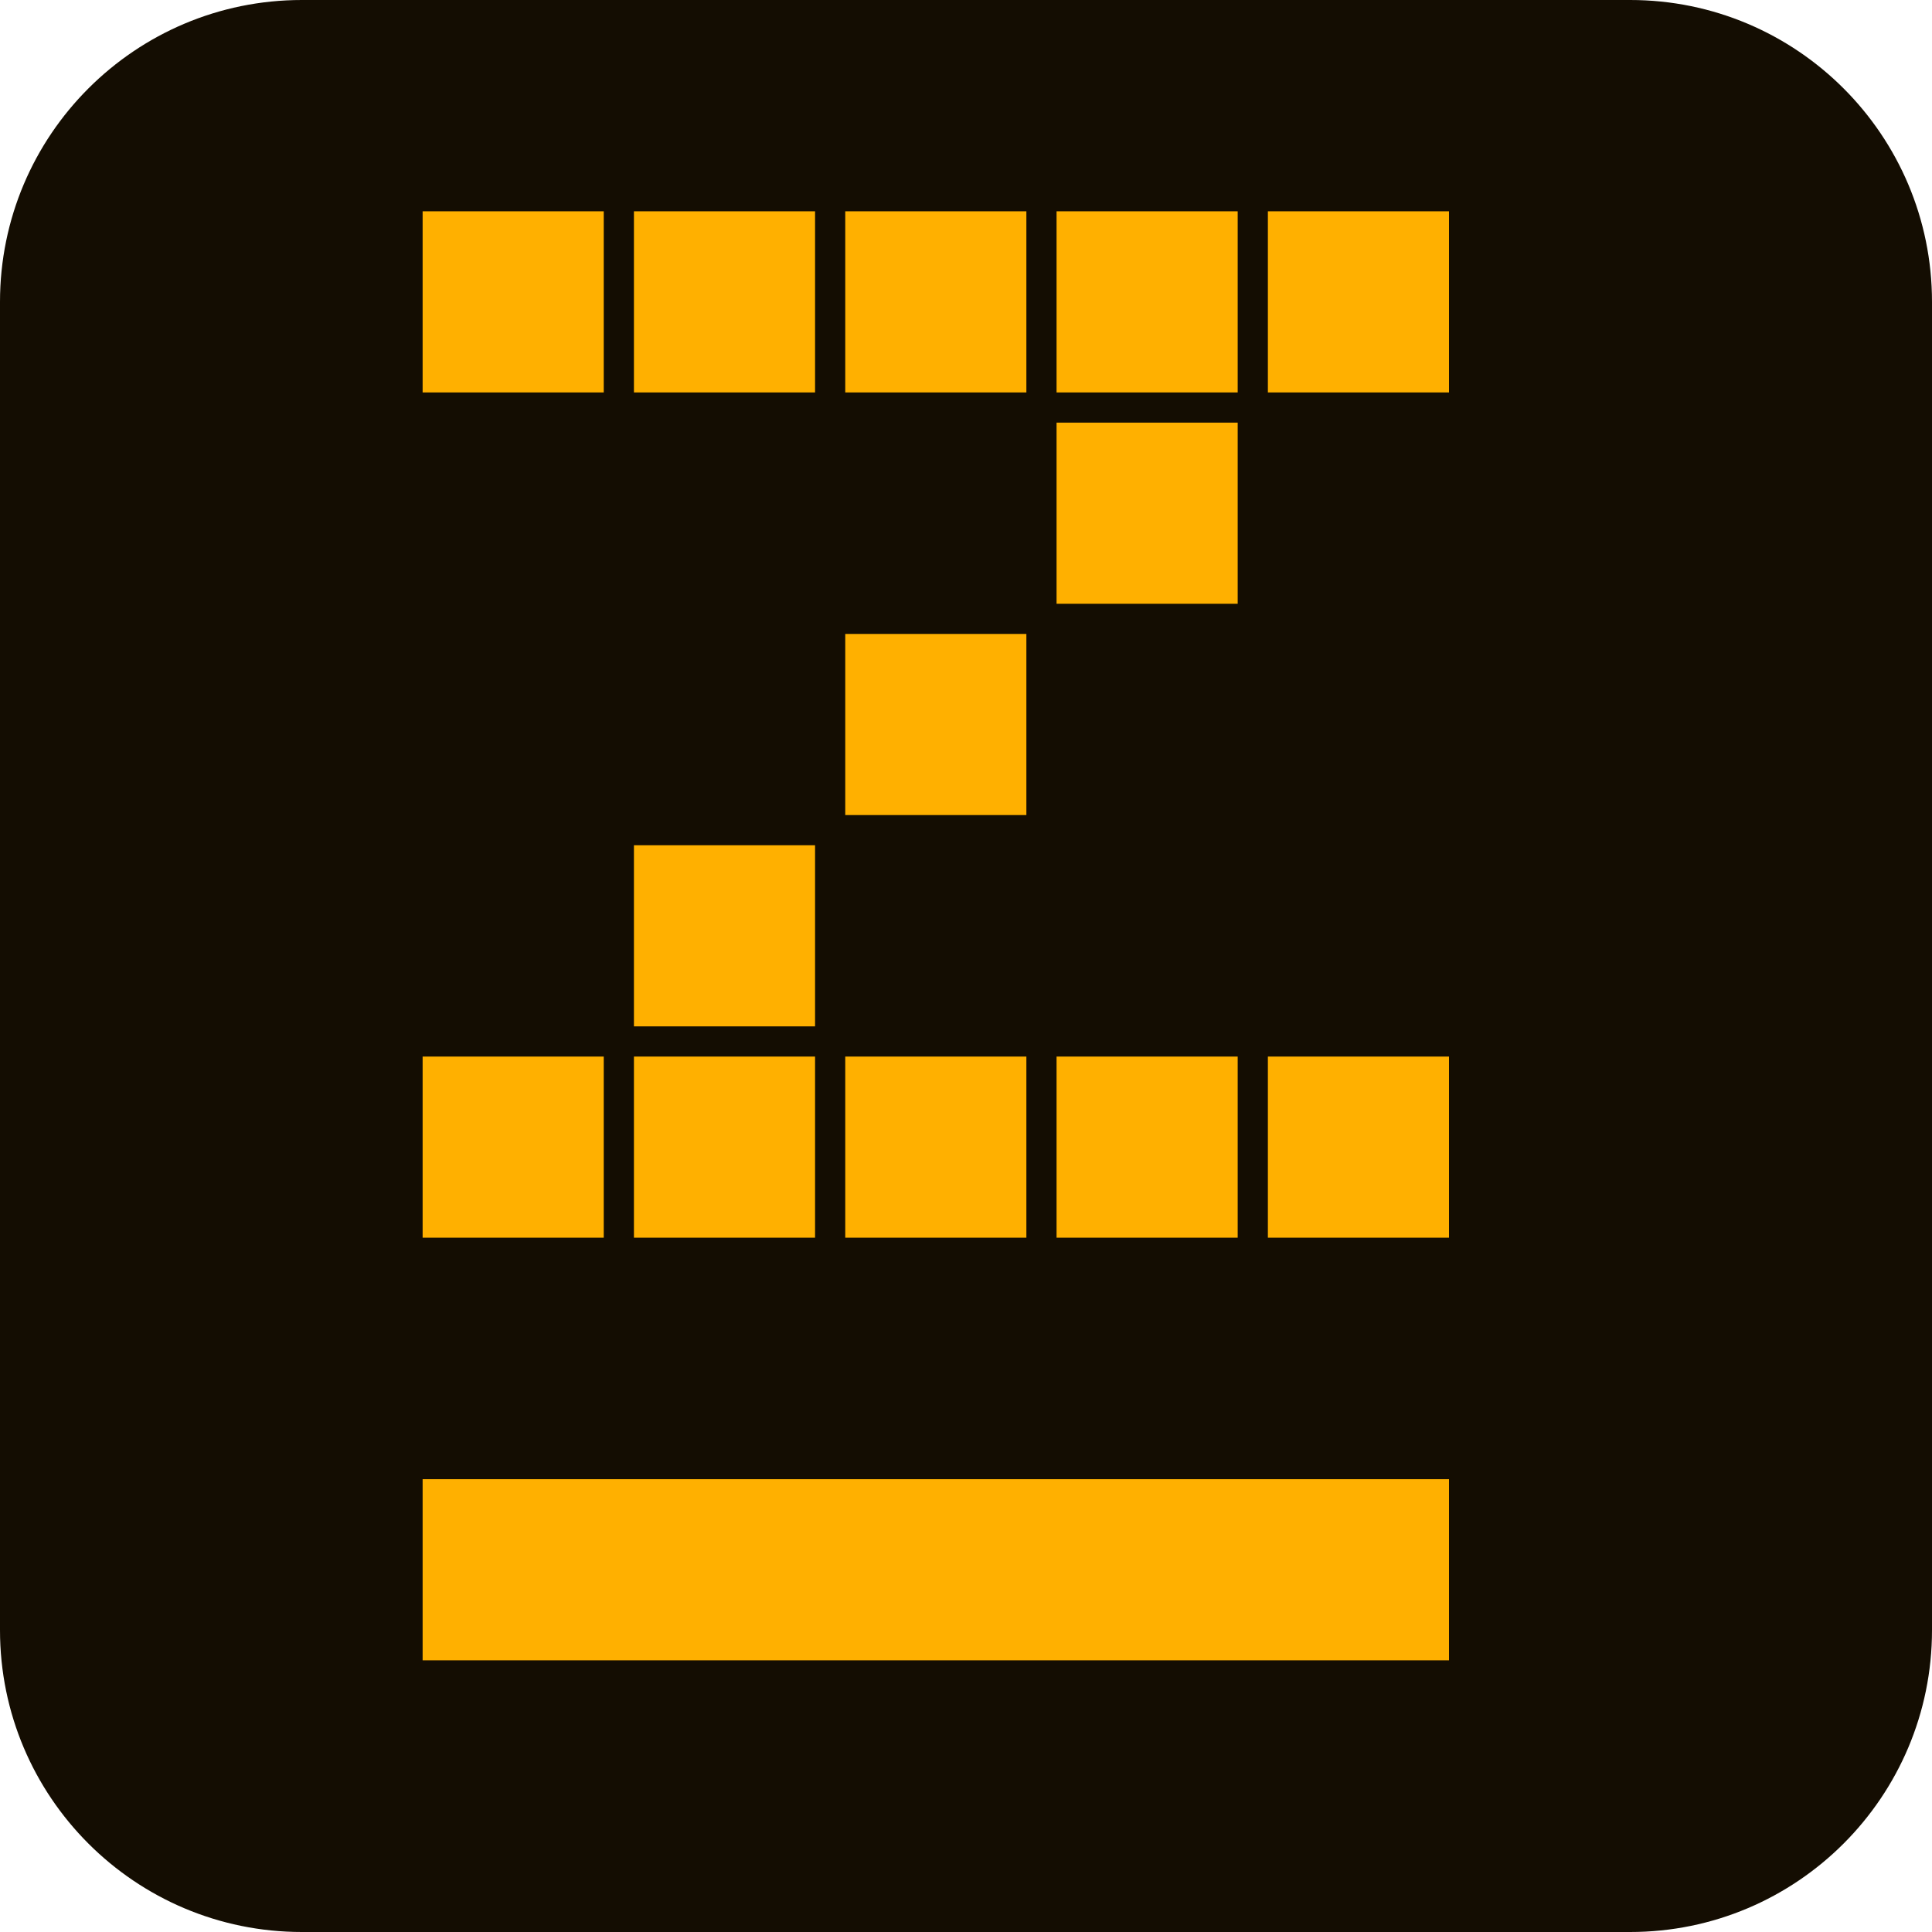
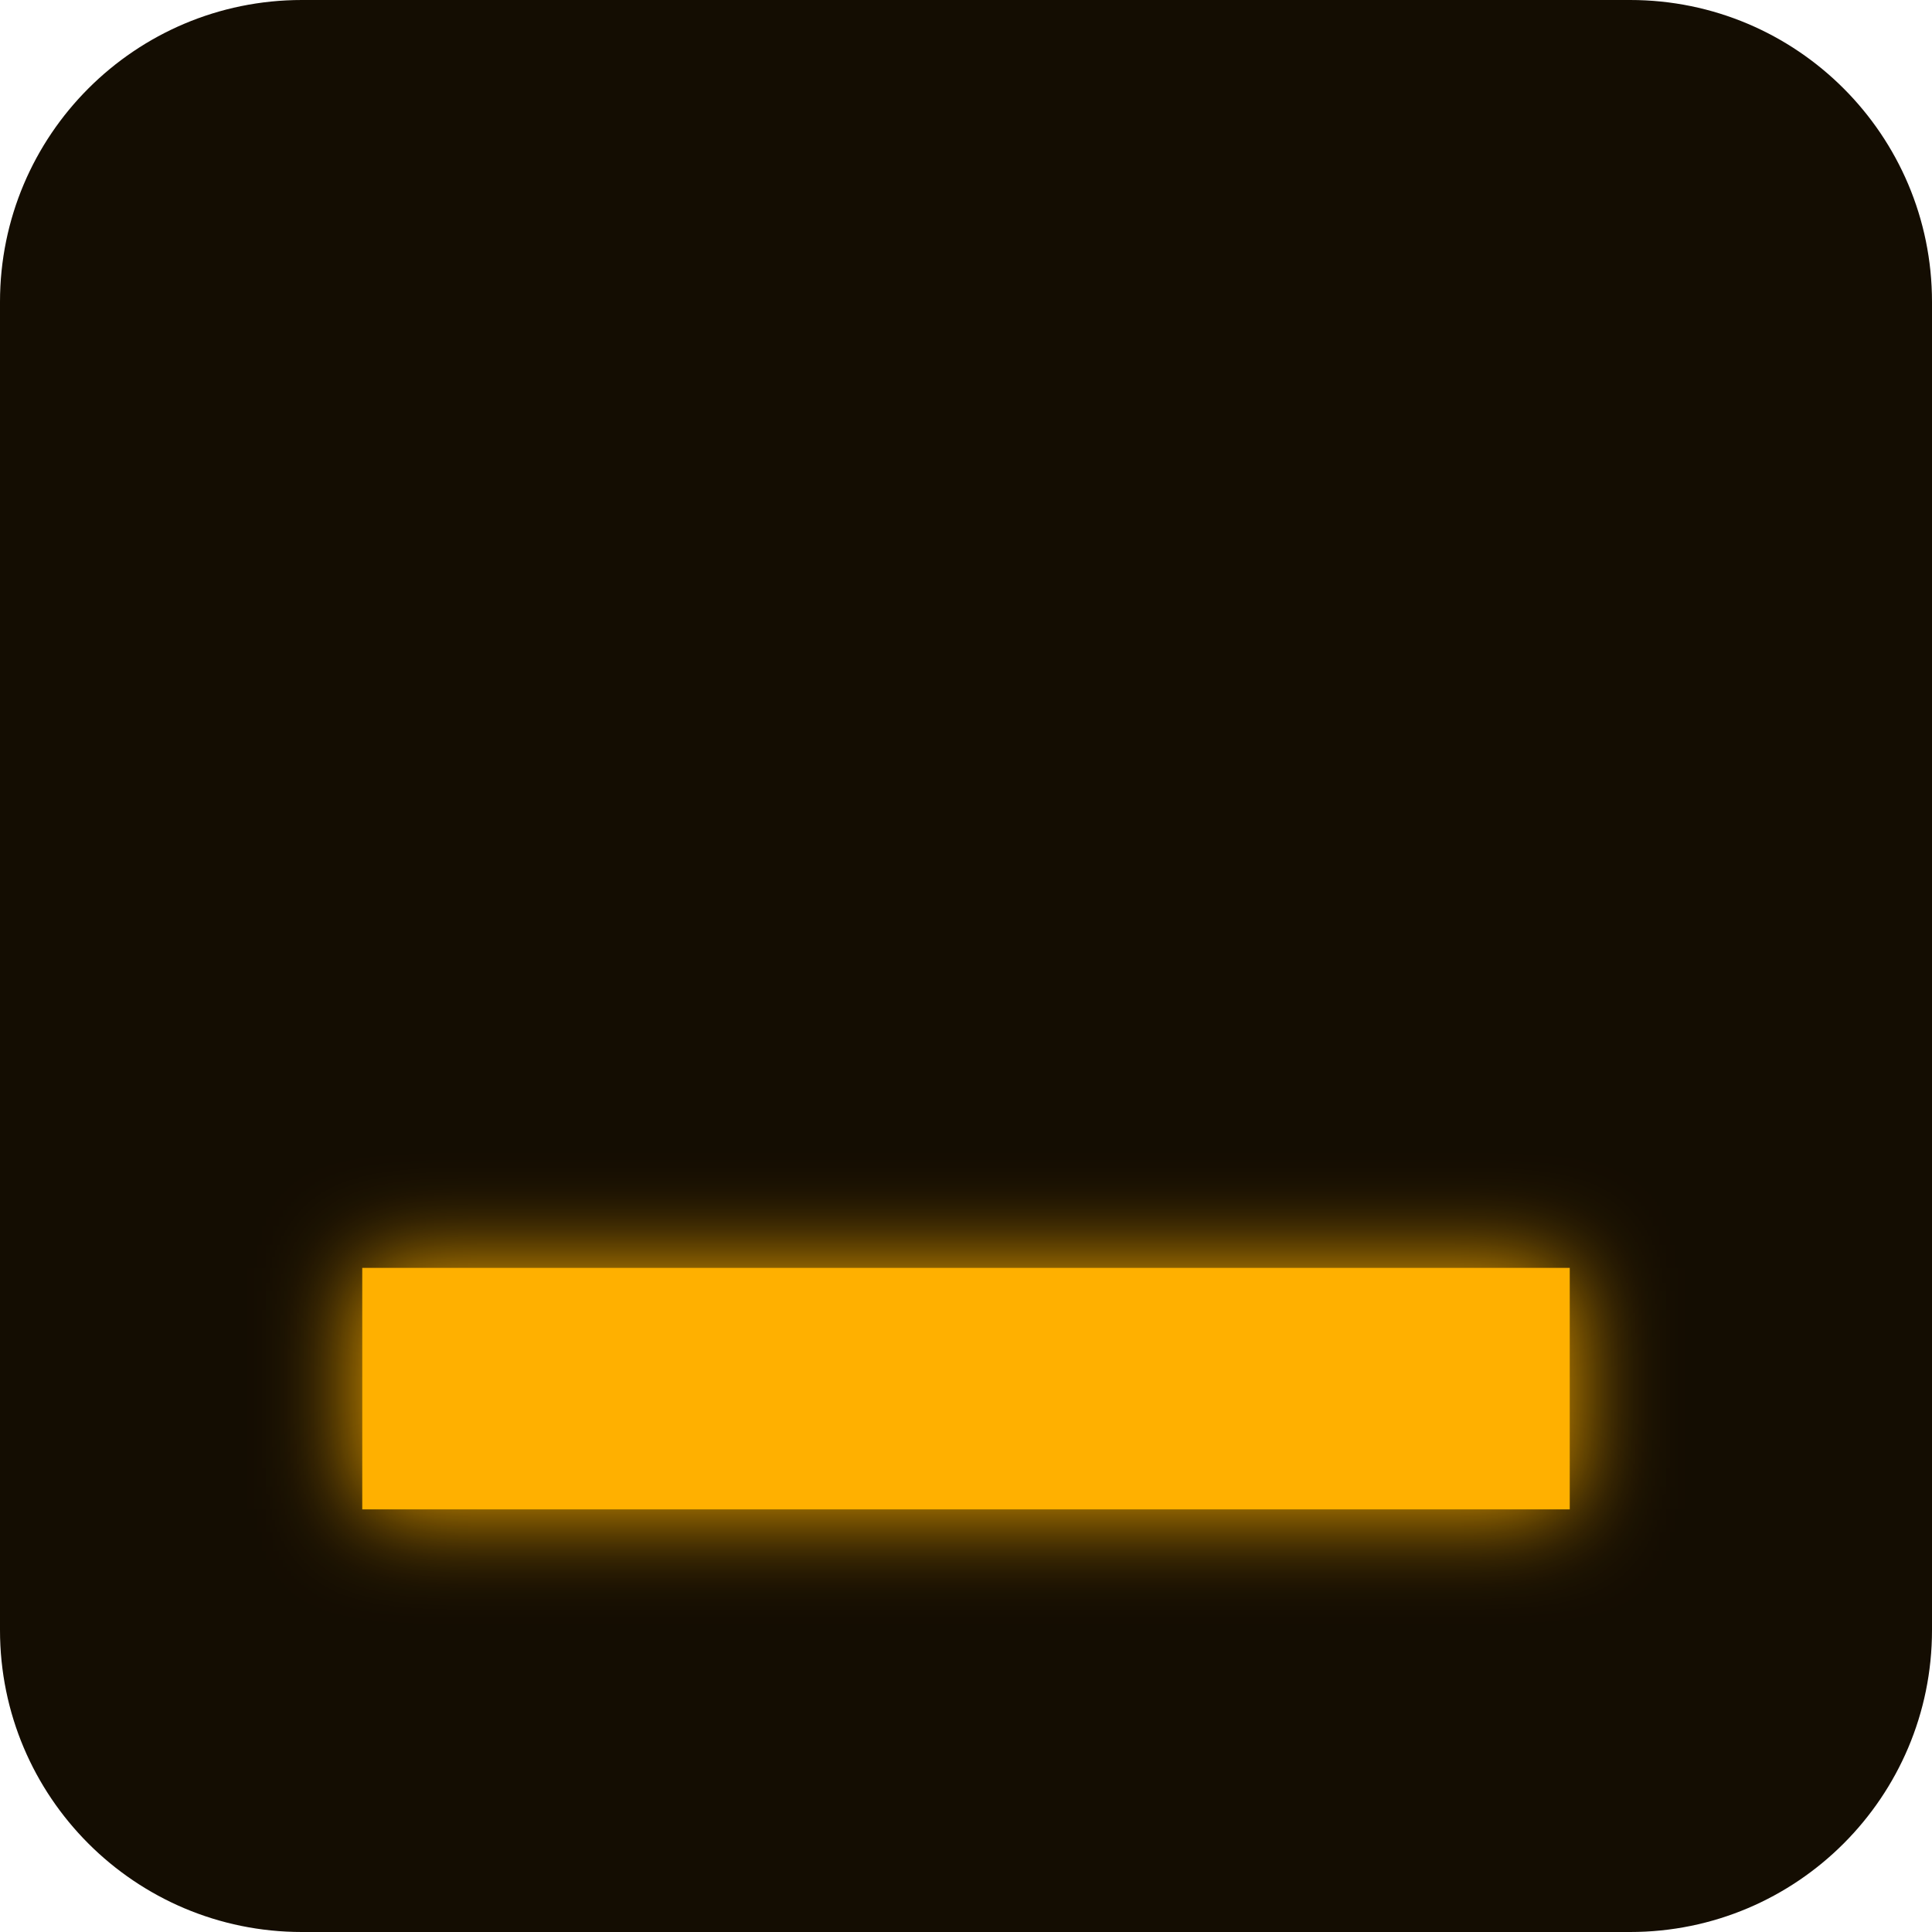
<svg xmlns="http://www.w3.org/2000/svg" viewBox="0 0 64 64" width="64" height="64" role="img" aria-label="zfsctl">
+   <defs>
+     <filter id="g" x="-30%" y="-60%" width="160%" height="220%">
+       <feGaussianBlur stdDeviation="1.6" result="b" />
+       <feMerge>
+         <feMergeNode in="b" />
+         <feMergeNode in="SourceGraphic" />
+       </feMerge>
+     </filter>
+   </defs>
  <rect width="64" height="64" rx="10" fill="#140d02" />
-   <rect x="14" y="7" width="6" height="6" fill="#ffb000" />
-   <rect x="21" y="7" width="6" height="6" fill="#ffb000" />
-   <rect x="28" y="7" width="6" height="6" fill="#ffb000" />
-   <rect x="35" y="7" width="6" height="6" fill="#ffb000" />
-   <rect x="42" y="7" width="6" height="6" fill="#ffb000" />
-   <rect x="35" y="14" width="6" height="6" fill="#ffb000" />
-   <rect x="28" y="21" width="6" height="6" fill="#ffb000" />
-   <rect x="21" y="28" width="6" height="6" fill="#ffb000" />
-   <rect x="14" y="35" width="6" height="6" fill="#ffb000" />
-   <rect x="21" y="35" width="6" height="6" fill="#ffb000" />
-   <rect x="28" y="35" width="6" height="6" fill="#ffb000" />
-   <rect x="35" y="35" width="6" height="6" fill="#ffb000" />
-   <rect x="42" y="35" width="6" height="6" fill="#ffb000" />
-   <rect x="14" y="49" width="34" height="6" fill="#ffb000" />
+   <rect x="12" y="42" width="40" height="8" fill="#ffb000" filter="url(#g)" />
</svg>
